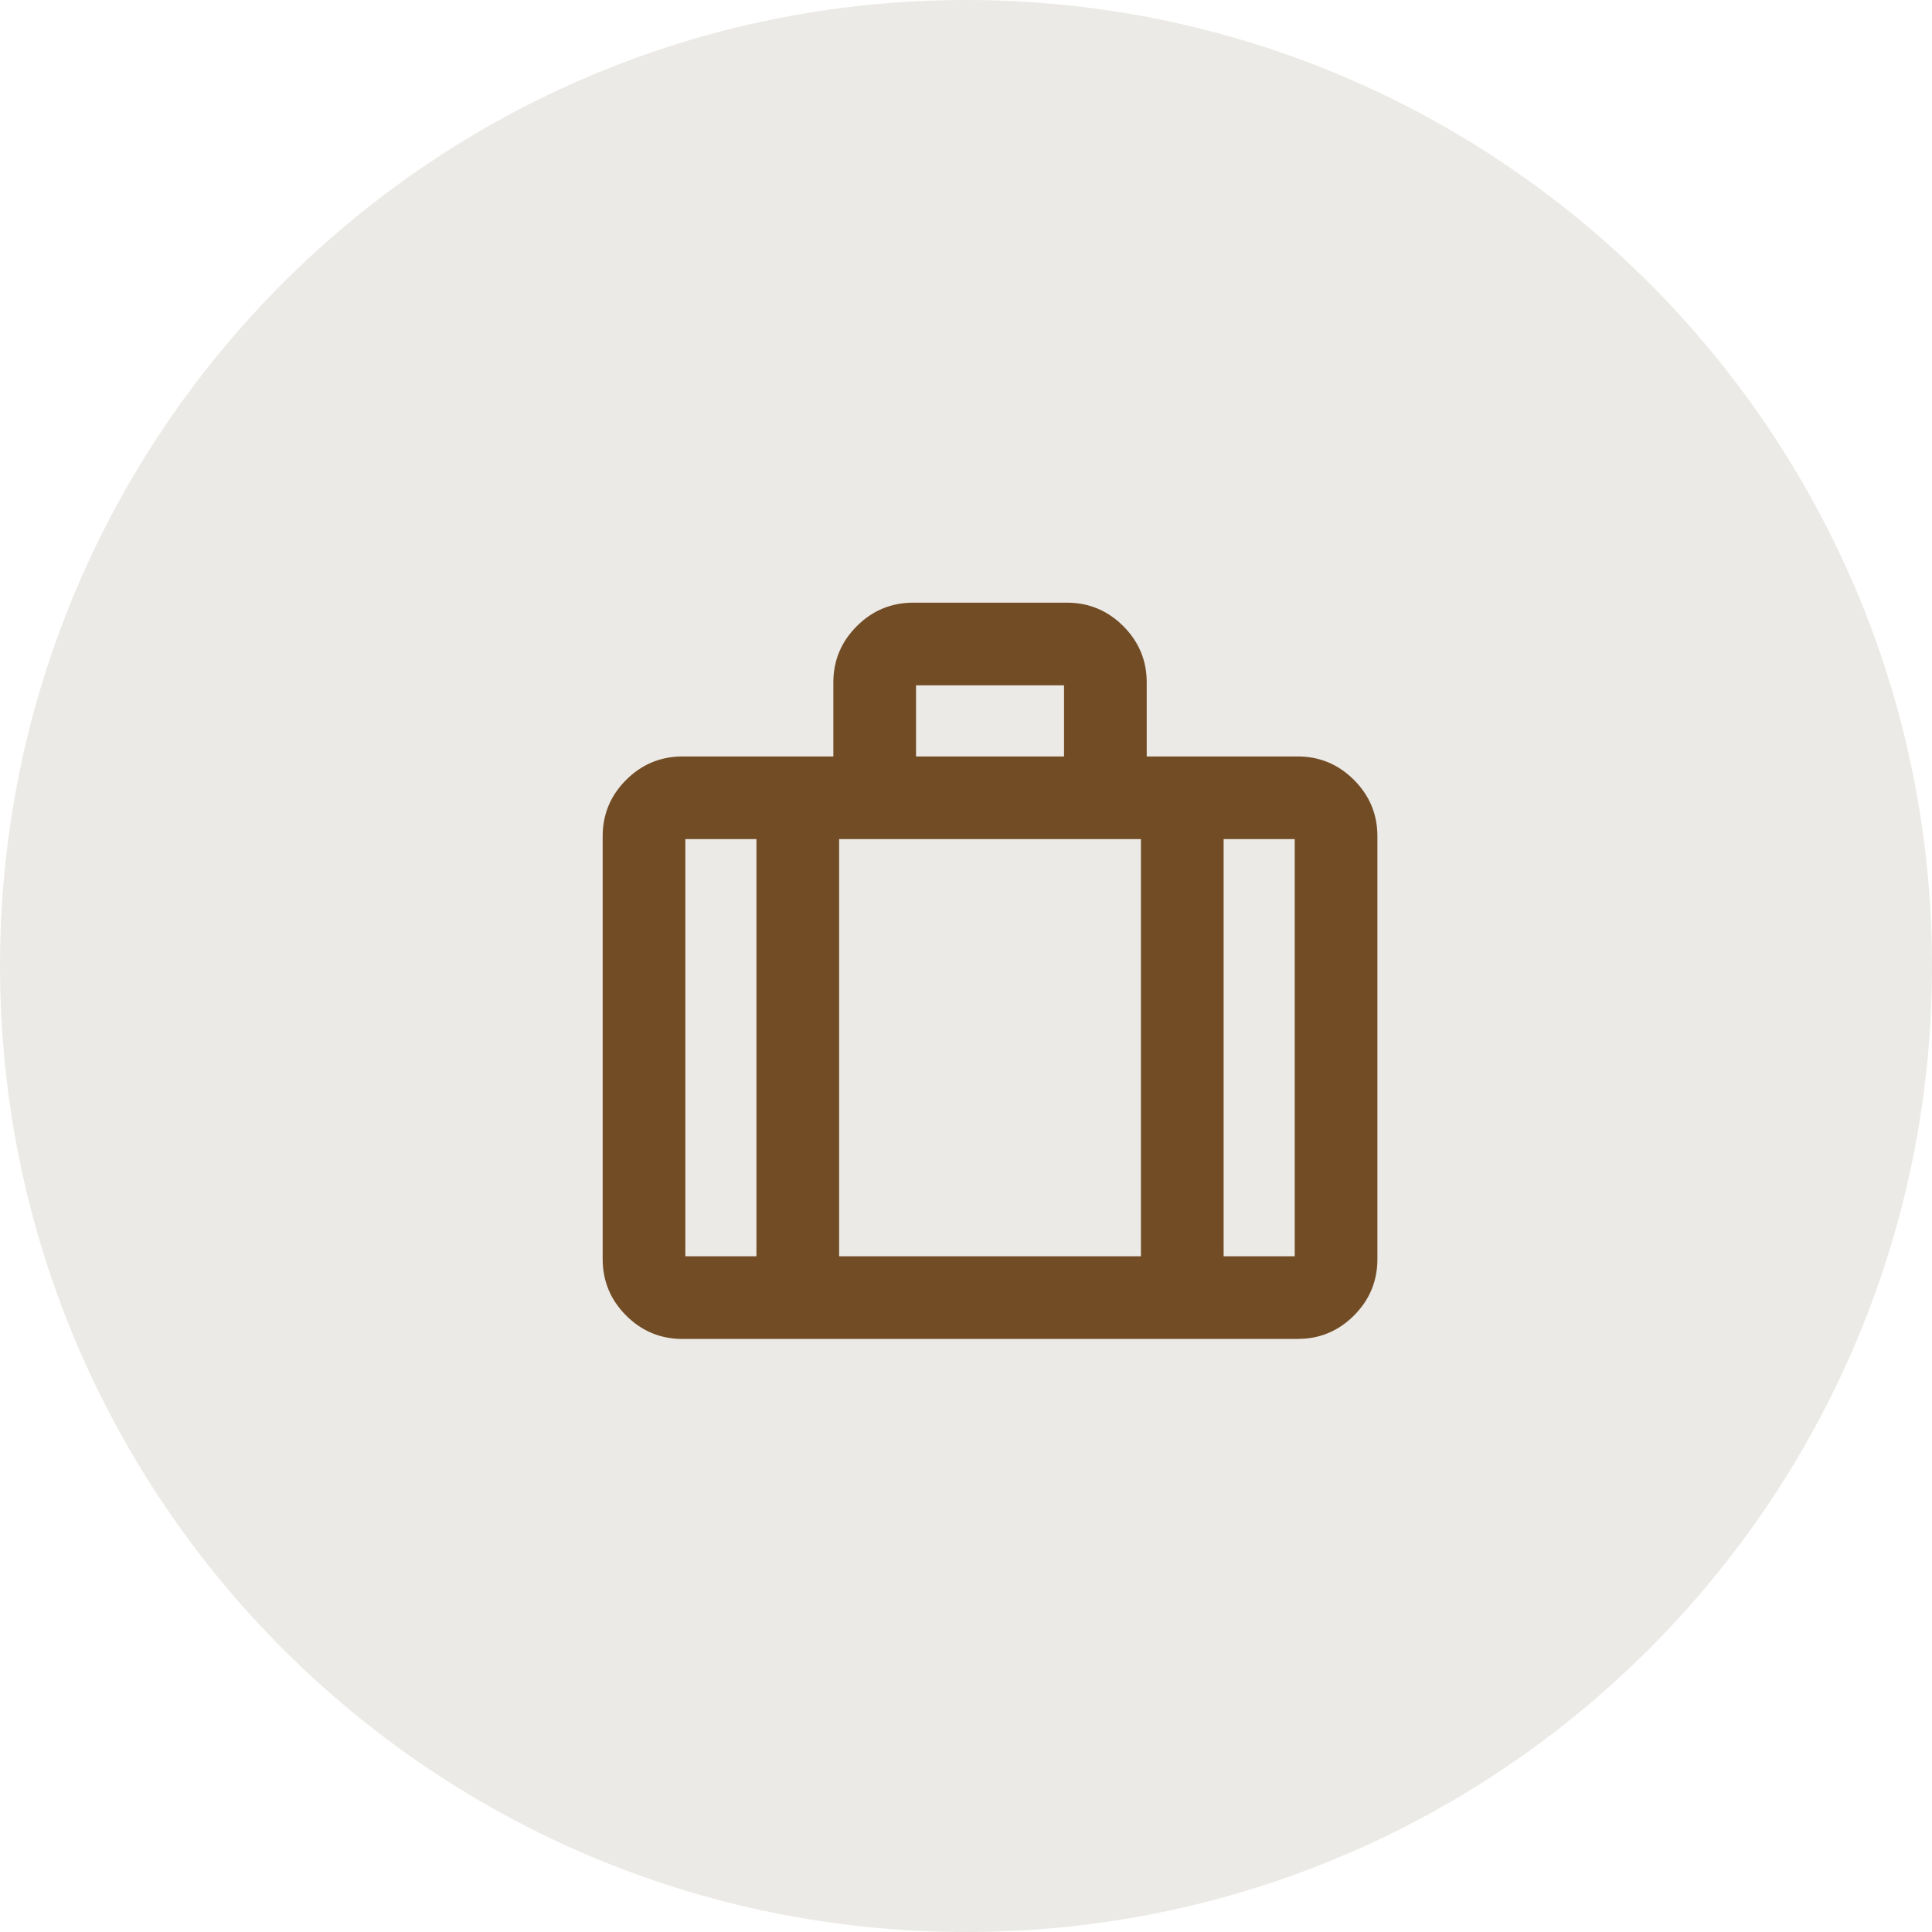
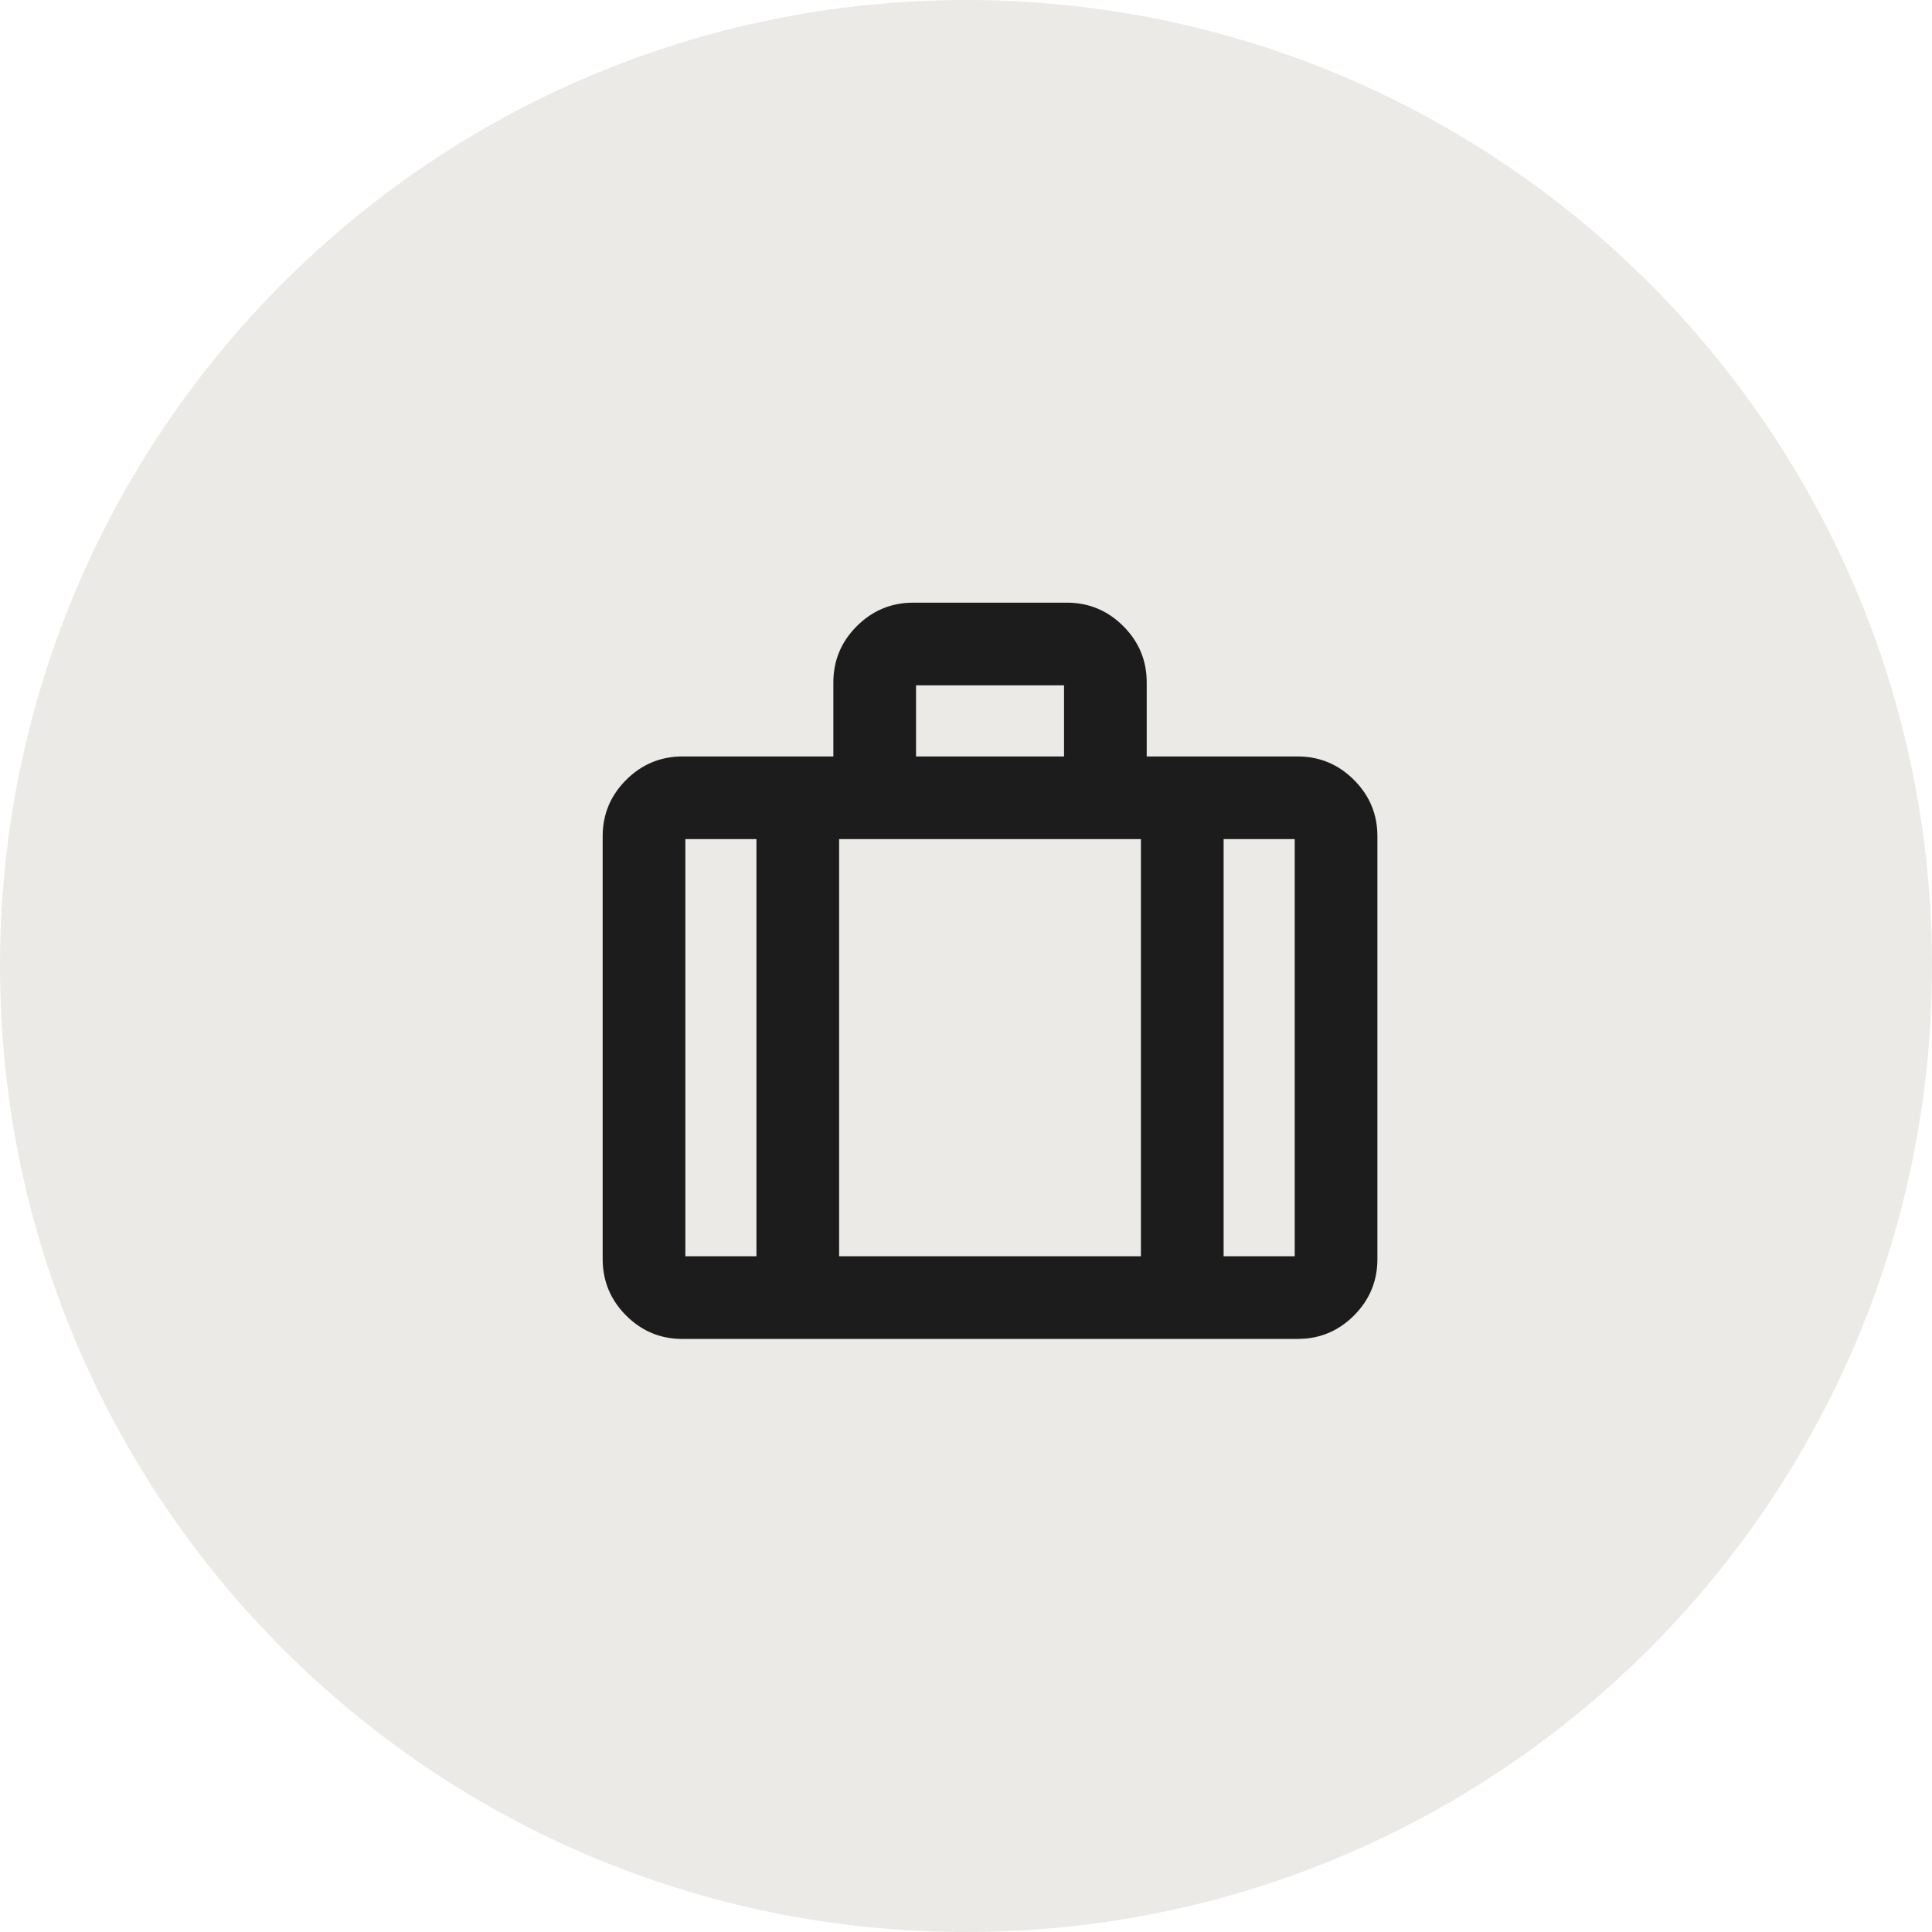
<svg xmlns="http://www.w3.org/2000/svg" preserveAspectRatio="none" overflow="visible" style="display: block;" width="67" height="67" viewBox="0 0 67 67" fill="none">
  <g id="Group 163">
    <circle id="Ellipse 33" cx="33.5" cy="33.5" r="33.5" fill="#ECEAE6" />
-     <path id="Vector" d="M37 20.95C37.747 20.95 38.387 21.217 38.919 21.749C39.451 22.281 39.718 22.921 39.717 23.667V26.283H45C45.747 26.283 46.387 26.55 46.919 27.082C47.451 27.614 47.718 28.254 47.717 29V43.667C47.717 44.413 47.45 45.054 46.919 45.586C46.454 46.051 45.906 46.313 45.275 46.371L45 46.384H23.667C22.92 46.384 22.28 46.117 21.749 45.586C21.218 45.055 20.951 44.414 20.95 43.667V29C20.95 28.253 21.217 27.613 21.749 27.082C22.281 26.551 22.921 26.284 23.667 26.283H28.95V23.667C28.95 22.92 29.217 22.28 29.749 21.749C30.281 21.218 30.921 20.951 31.667 20.95H37ZM42.384 43.616H44.95V29.05H42.384V43.616ZM29.05 43.616H39.616V29.05H29.05V43.616ZM23.717 43.616H26.283V29.05H23.717V43.616ZM31.717 26.283H36.95V23.717H31.717V26.283Z" fill="#724C25" stroke="#724C25" stroke-width="0.1" />
+     <path id="Vector" d="M37 20.95C37.747 20.95 38.387 21.217 38.919 21.749C39.451 22.281 39.718 22.921 39.717 23.667V26.283H45C45.747 26.283 46.387 26.55 46.919 27.082C47.451 27.614 47.718 28.254 47.717 29V43.667C47.717 44.413 47.45 45.054 46.919 45.586C46.454 46.051 45.906 46.313 45.275 46.371L45 46.384H23.667C22.92 46.384 22.28 46.117 21.749 45.586C21.218 45.055 20.951 44.414 20.95 43.667V29C20.95 28.253 21.217 27.613 21.749 27.082C22.281 26.551 22.921 26.284 23.667 26.283H28.95V23.667C28.95 22.92 29.217 22.28 29.749 21.749C30.281 21.218 30.921 20.951 31.667 20.95H37ZM42.384 43.616H44.95V29.05H42.384V43.616ZM29.05 43.616H39.616V29.05H29.05V43.616ZM23.717 43.616H26.283V29.05H23.717V43.616ZM31.717 26.283H36.95V23.717H31.717V26.283Z" fill="#1C1C1C" stroke="#1C1C1C" stroke-width="0.1" />
  </g>
</svg>
